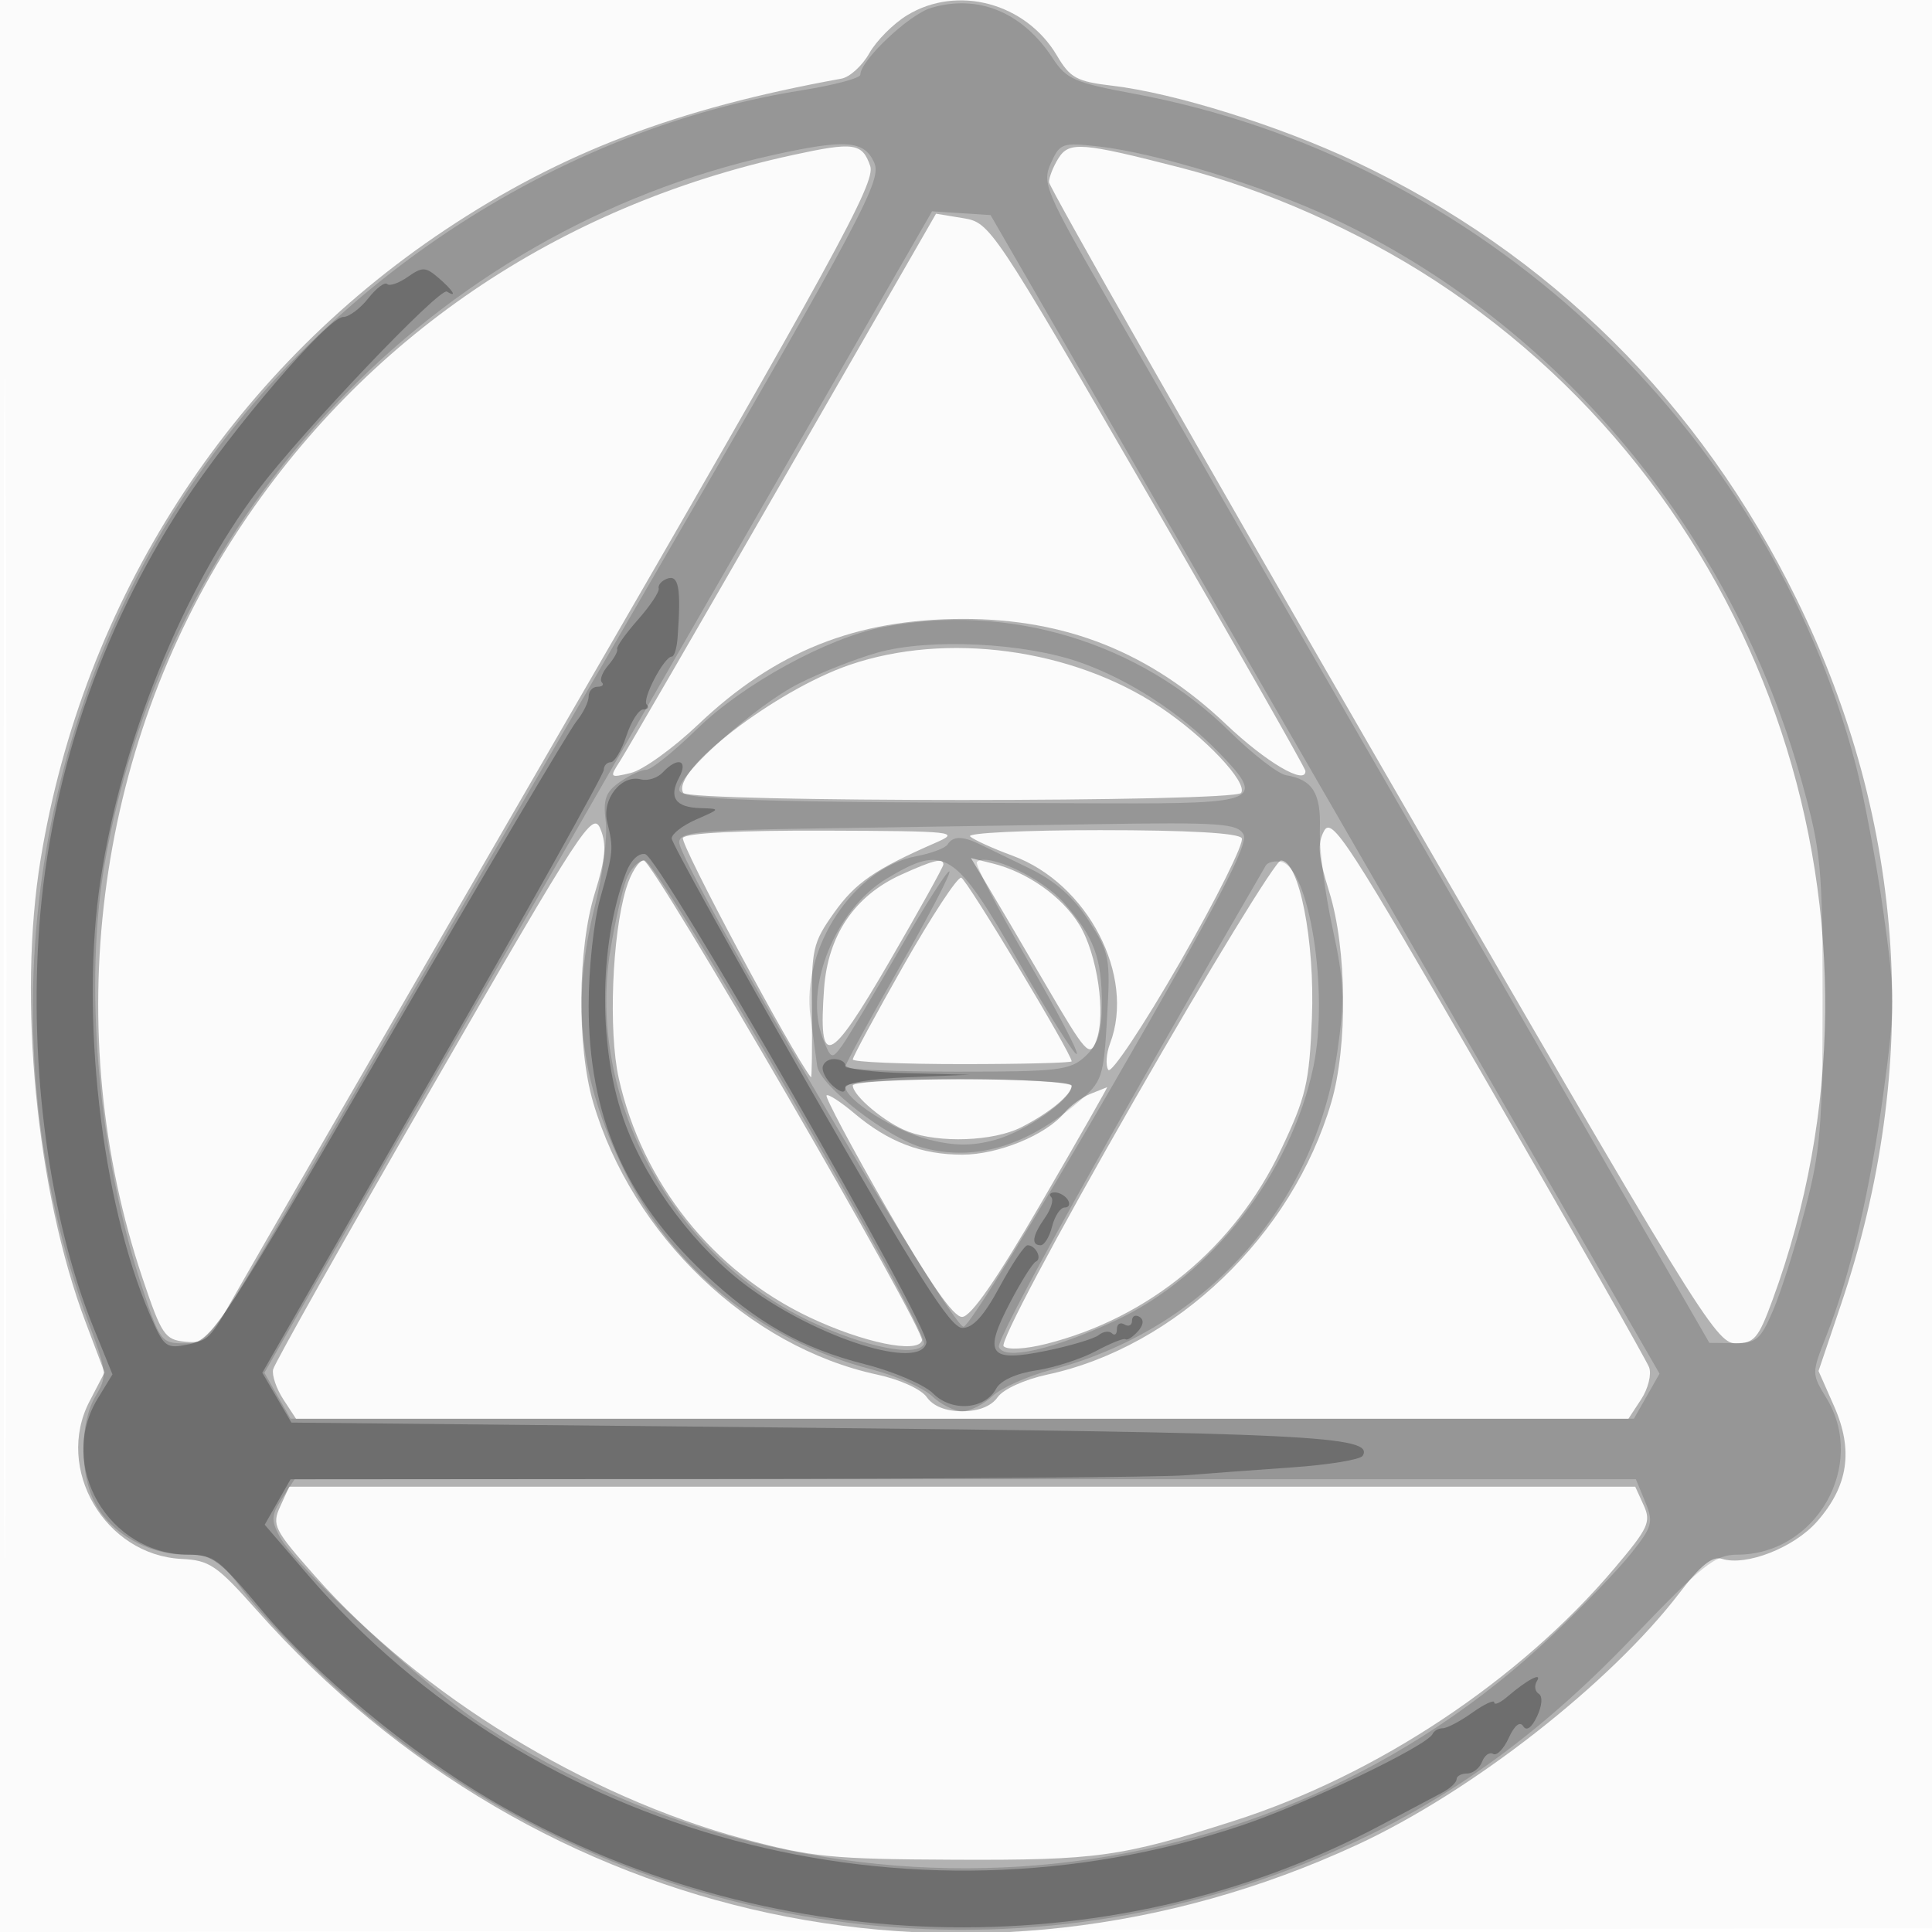
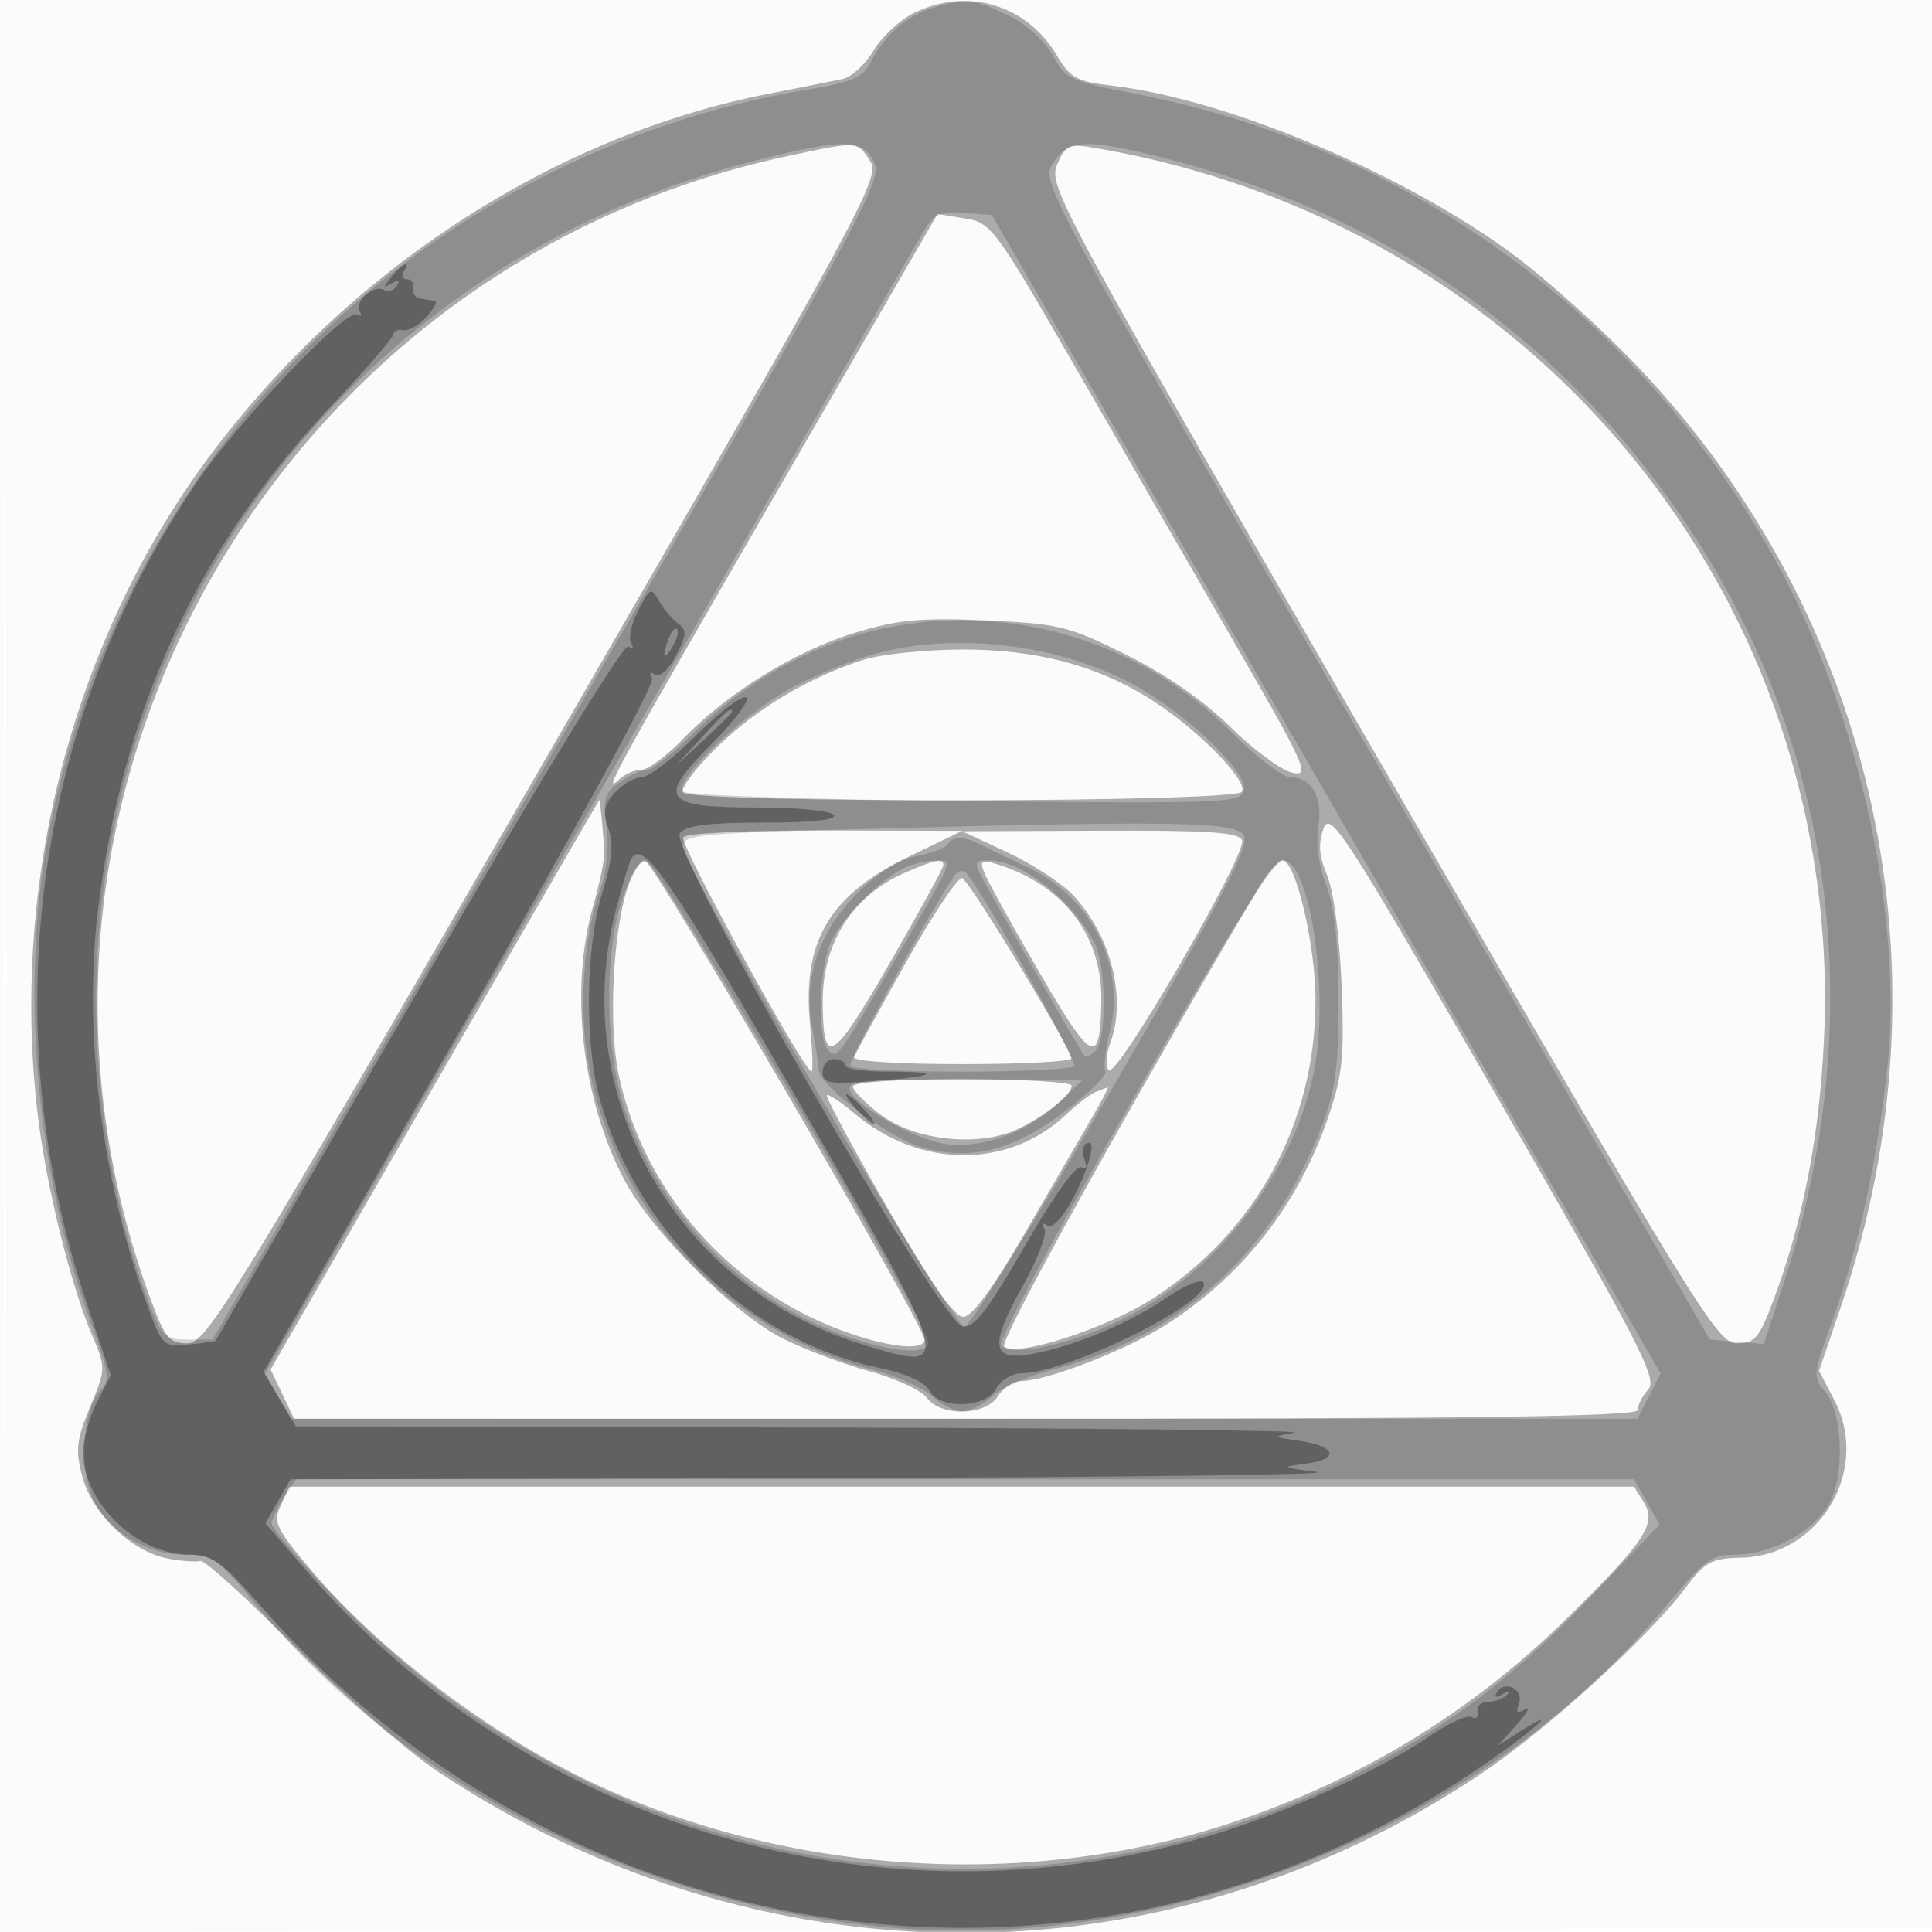
<svg xmlns="http://www.w3.org/2000/svg" width="256" height="256">
-   <path fill-opacity=".016" d="M0 128.004v128.004l128.25-.254 128.25-.254.254-127.75L257.008 0H0v128.004m.485.496c0 70.4.119 99.053.265 63.672.146-35.38.146-92.98 0-128C.604 29.153.485 58.1.485 128.5" fill="#222" fill-rule="evenodd" />
-   <path fill-opacity=".334" d="M120.192 2.025c-1.82 1.109-4.07 3.37-5 5.024-.931 1.654-2.592 3.17-3.692 3.37-21.906 3.972-37.063 9.755-52.497 20.03-28.642 19.068-47.982 49.148-53.619 83.395-3.045 18.496-.562 44.072 5.952 61.335l2.521 6.679-1.992 3.821c-4.655 8.933 2.041 20.395 12.203 20.887 3.696.18 4.674.847 9.955 6.797 37.455 42.194 95.12 54.499 145.759 31.102 15.198-7.022 33.645-21.44 42.813-33.461 2.741-3.594 4.311-4.851 5.563-4.454 3.208 1.018 9.569-1.475 12.617-4.947 4.138-4.712 4.834-9.437 2.253-15.273l-2.063-4.664 2.971-8.795c10.723-31.729 8.707-63.759-5.883-93.489-12.794-26.07-32.645-45.749-58.467-57.961-10.024-4.741-23.955-9.094-32.205-10.064-4.711-.554-5.578-1.025-7.323-3.983-4.121-6.986-13.182-9.425-19.866-5.349M105 20.552c-31.163 6.784-56.821 24.229-73.68 50.094-18.784 28.816-23.458 65.988-12.419 98.769 2.522 7.489 2.939 8.106 5.661 8.37 2.615.254 3.262-.296 5.882-5 1.619-2.907 21.568-37.46 44.332-76.785 35.922-62.057 41.276-71.829 40.536-73.99-1.055-3.079-2.153-3.235-10.312-1.458m35.241.434c-.683 1.093-1.241 2.509-1.241 3.147 0 .639 19.844 35.52 44.098 77.514C224.829 173.901 227.345 178 229.976 178c2.473 0 3.014-.636 4.893-5.75 18.308-49.815-.345-106.139-44.733-135.073-10.076-6.568-22.443-12.061-33.636-14.94-13.201-3.396-14.841-3.522-16.259-1.251M103.846 63.41c-11.1 19.299-20.85 36.128-21.666 37.397-1.451 2.254-1.418 2.292 1.417 1.611 1.597-.383 5.616-3.276 8.933-6.429 10.187-9.685 20.895-13.956 35.038-13.977 13.71-.02 24.874 4.448 34.902 13.97 5.282 5.016 10.575 8.126 10.507 6.174-.012-.361-9.407-16.856-20.877-36.656-20.589-35.543-20.9-36.008-24.463-36.59l-3.609-.591-20.182 35.091m8.703 24.703c-9.829 3.38-23.766 14.11-22.012 16.947.778 1.258 73.148 1.258 73.926 0 .872-1.411-4.863-7.467-10.811-11.415-11.628-7.718-28.242-9.954-41.103-5.532m-55.053 55.52c-11.548 20.026-21.136 37.049-21.308 37.829-.171.781.443 2.571 1.365 3.979L39.23 188h176.54l1.691-2.581c.93-1.419 1.403-3.332 1.051-4.25-.352-.918-9.928-17.766-21.28-37.44-18.609-32.252-20.752-35.559-21.79-33.62-.912 1.703-.765 3.392.703 8.11 2.326 7.472 2.446 20.405.26 27.849-5.18 17.633-20.614 32.426-37.642 36.076-2.993.641-5.827 1.932-6.57 2.992-.837 1.195-2.523 1.864-4.693 1.864-2.17 0-3.856-.669-4.693-1.864-.743-1.06-3.577-2.351-6.57-2.992-17.028-3.65-32.462-18.443-37.642-36.076-2.171-7.391-2.065-20.379.225-27.738 1.416-4.55 1.582-6.432.746-8.478-1.009-2.467-2.364-.392-22.07 33.781m32.993-32.615c-.447.723 14.567 28.791 16.972 31.731.112.137.167-3.756.121-8.652-.077-8.349.104-9.164 2.918-13.127 2.844-4.005 5.426-5.787 13.5-9.313 3.311-1.447 2.52-1.533-14.691-1.593-11.339-.04-18.428.32-18.82.954m38.061-.183c.522.459 3.059 1.61 5.636 2.558 9.943 3.657 16.305 15.924 12.902 24.875-.502 1.32-.608 2.891-.236 3.492.371.601 4.65-5.821 9.509-14.271 4.859-8.449 8.539-15.841 8.178-16.426-.425-.687-7.065-1.063-18.798-1.063-9.978 0-17.713.376-17.191.835m-45.59 6.915c-1.857 6.136-2.353 18.915-.974 25.109 3.075 13.819 12.474 25.609 25.258 31.68 7.085 3.364 14.376 4.871 14.926 3.085.447-1.452-35.574-63.588-36.873-63.606-.662-.01-1.714 1.67-2.337 3.732m36.424-1.837c-6.147 2.792-9.679 8.016-10.189 15.073-.779 10.764.664 10.184 8.585-3.447 3.971-6.834 7.22-12.676 7.22-12.982 0-.92-1.29-.608-5.616 1.356m11.313 1.184c1.127 1.872 4.654 7.87 7.838 13.33 5.357 9.185 5.859 9.746 6.714 7.5 1.336-3.51.163-11.524-2.26-15.446-2.285-3.696-6.846-6.915-11.415-8.056l-2.926-.73 2.049 3.402m19.606 28.672c-10.522 18.348-17.825 32.104-17.315 32.616.512.513 2.88.382 5.637-.312 13.642-3.435 24.969-12.798 31.099-25.707 3.333-7.019 3.765-8.854 4.111-17.467.41-10.212-1.699-20.917-4.113-20.88-.672.01-9.411 14.298-19.419 31.75M119.75 127.89c-3.713 6.529-6.75 12.15-6.75 12.491 0 .34 6.525.619 14.5.619s14.5-.167 14.5-.37c0-1.007-13.879-24.088-14.63-24.331-.479-.154-3.907 5.062-7.62 11.591M113 143.826c0 1.369 4.313 4.97 7.315 6.107 4.133 1.566 11.323 1.301 14.985-.554 3.745-1.896 6.7-4.337 6.7-5.534 0-.465-6.525-.845-14.5-.845s-14.5.372-14.5.826m31.465 1.126c-1.119.453-2.664 1.583-3.433 2.509-2.441 2.942-8.783 5.539-13.524 5.539-5.42 0-9.796-1.675-14.3-5.473-1.811-1.527-3.469-2.599-3.685-2.383-.216.216 3.347 6.91 7.919 14.874 5.634 9.816 8.867 14.482 10.034 14.482 1.167 0 4.575-4.916 10.572-15.25 4.868-8.387 8.761-15.221 8.652-15.187-.11.035-1.116.435-2.235.889M37.123 199.629c-1.12 2.459-.821 3.053 4.663 9.25C55.684 224.58 77.61 238.024 98.5 243.652c9.035 2.435 11.737 2.702 28 2.771 18.83.081 22.063-.369 37-5.146 18.958-6.063 37.869-18.626 50.471-33.528 4.449-5.26 4.831-6.089 3.825-8.297L216.679 197H38.321l-1.198 2.629" fill="#222" fill-rule="evenodd" />
-   <path fill-opacity=".192" d="M123.352 1.056C120.43 1.936 114 8.015 114 9.898c0 .455-3.487 1.384-7.75 2.064-28.627 4.566-56.525 21.152-75.396 44.826C4.545 89.79-2.875 135.848 11.756 175.32c2.432 6.562 2.474 7.02.898 9.688-2.079 3.521-2.129 10.172-.105 14.086 2.085 4.032 7.065 6.898 11.996 6.902 3.682.004 4.389.457 7.897 5.057 2.119 2.778 7.233 8.166 11.364 11.973 33.456 30.827 81.456 40.817 124.008 25.809 19.008-6.704 33.601-16.279 48.483-31.809 9.312-9.718 10.961-11.026 13.9-11.026 10.463 0 17.225-11.876 11.814-20.75-1.974-3.237-1.974-3.27-.008-8.256 3.181-8.073 5.783-19.143 7.564-32.186 1.555-11.393 1.554-12.956-.025-24.086-.928-6.546-2.561-15.234-3.627-19.306-11.81-45.087-49.914-80.521-95.716-89.007-7.794-1.444-8.907-1.931-10.699-4.677-3.988-6.111-9.903-8.557-16.148-6.676M102.5 20.525C57.417 30.479 22.214 67.639 13.948 114c-2.894 16.233-.991 38.629 4.779 56.25 2.477 7.564 2.616 7.75 5.8 7.75 3.21 0 3.491-.396 17.557-24.75a63007.529 63007.529 0 0144.593-76.98c27.966-48.209 30.21-52.424 29.15-54.75-1.331-2.922-3.772-3.104-13.327-.995m36.742 1.107c-1.188 2.645-.748 3.685 8 18.879 5.092 8.844 25.008 43.383 44.258 76.753l35 60.673 3.286.031c2.933.029 3.484-.432 5.144-4.304 1.022-2.385 2.919-8.348 4.214-13.25 2.079-7.866 2.356-11.147 2.356-27.914 0-17.697-.19-19.686-2.774-29-9.095-32.789-32.225-60.554-62.113-74.56-9.193-4.308-23.392-8.674-31-9.531-4.869-.549-5.173-.443-6.371 2.223M79.268 104.95l-44.233 76.949 1.733 3.044 1.732 3.044h178l1.699-2.986 1.7-2.986-44.321-76.758L131.257 28.5l-3.879-.25-3.878-.249-44.232 76.949M117 83.091c-7.352 1.426-18.549 7.556-24.611 13.475-3.062 2.989-6.101 5.434-6.755 5.434-.654 0-2.232.73-3.507 1.623-1.888 1.323-2.233 2.295-1.861 5.25.251 1.995-.382 6.961-1.405 11.037-3.234 12.878-2.148 22.912 3.799 35.09 6.443 13.192 18.198 22.644 32.937 26.483 3.165.825 6.718 2.403 7.894 3.508 1.176 1.105 2.98 2.009 4.009 2.009 1.029 0 2.833-.904 4.009-2.009 1.176-1.105 4.696-2.675 7.822-3.489 20.256-5.276 34.902-21.567 37.867-42.118 1.016-7.046.93-9.222-.648-16.5-1-4.611-1.748-10.458-1.662-12.993.162-4.789-.96-6.59-4.466-7.168-1.057-.175-4.415-2.771-7.462-5.77A51.469 51.469 0 00117 83.091m-.735 3.386c-2.88.811-7.568 2.656-10.418 4.1C100.178 93.45 90 102.485 90 104.645c0 1.391 8.588 1.663 56.985 1.804 19.906.058 20.746-.33 14.547-6.713-5.099-5.25-11.853-9.646-18.364-11.953-7.424-2.63-20.03-3.242-26.903-1.306m-8.015 23.296c-15.822.236-18.25.482-18.25 1.846 0 2.914 36.162 64.498 37.686 64.179.784-.164 9.656-14.539 19.717-31.944 13.965-24.16 18.074-32.036 17.371-33.293-.813-1.454-3.107-1.612-19.598-1.354-10.272.161-26.889.416-36.926.566m17.32 2.114c-.301.487-2.155 1.188-4.119 1.556-8.312 1.56-15.317 12.173-14.055 21.295a985.3 985.3 0 01.882 6.498c.335 2.617 9.349 9.586 14.028 10.846 6.831 1.84 13.692-.175 20.549-6.036 3.208-2.742 3.376-3.232 3.837-11.207.458-7.914.334-8.57-2.439-12.862-2.014-3.119-4.447-5.263-7.837-6.908l-6.652-3.227c-2.228-1.08-3.507-1.067-4.194.045m-42.597 4.684c-.538 1.414-1.48 5.613-2.094 9.332-3.22 19.498 8.186 40.617 26.586 49.227 7.212 3.375 13.891 4.72 14.948 3.01.932-1.507-35.226-64.14-37.029-64.14-.788 0-1.873 1.157-2.411 2.571m34.506-.141c-6.809 4.082-11.008 14.51-8.484 21.07 1.095 2.847 1.225 2.904 2.54 1.113.762-1.038 4.19-6.763 7.619-12.723 3.428-5.961 6.419-10.65 6.647-10.422.229.228-2.783 6.008-6.693 12.843-3.909 6.835-7.108 12.711-7.108 13.058 0 .347 6.665.631 14.811.631 13.524 0 15.002-.177 17-2.039 1.676-1.561 2.189-3.186 2.189-6.935 0-6.115-1.023-8.844-5.026-13.403-2.901-3.303-10.202-6.729-11.524-5.406-.295.295 2.664 6.036 6.576 12.757 3.912 6.722 6.905 12.428 6.652 12.682-.254.253-3.668-5.145-7.587-11.997-8.599-15.034-9.892-15.858-17.612-11.229m50.24-1.735c-21.079 36.281-35.758 62.76-35.363 63.789.696 1.814 7.161.351 15.432-3.492 12.687-5.896 23.316-19.547 26.262-33.729 2.05-9.871-.569-26.336-4.306-27.068-.857-.168-1.768.057-2.025.5M112 143.949c0 1.774 6.482 5.896 11.096 7.056 3.4.854 5.666.867 8.705.049 4.07-1.096 10.199-5.388 10.199-7.143 0-.508-6.642-.911-15-.911-8.797 0-15 .392-15 .949m-74.622 54.596c-1.432 2.186-1.479 2.898-.335 5.035 2.25 4.204 19.405 20.103 26.977 25.001 45.188 29.232 103.576 24.285 141.797-12.014 4.025-3.822 8.686-8.677 10.359-10.789 2.784-3.515 2.937-4.091 1.811-6.809l-1.23-2.969H39.046l-1.668 2.545" fill="#222" fill-rule="evenodd" />
-   <path fill-opacity=".341" d="M54.029 36.692c-1.187.832-2.414 1.256-2.726.944-.313-.313-1.441.542-2.508 1.898C47.728 40.89 46.237 42 45.483 42c-2.021 0-14.844 14.952-21.245 24.771-10.961 16.815-17.57 36.233-19.027 55.906-1.391 18.77 1.32 38.826 7.207 53.314l2.486 6.118-1.948 3.196C7.521 194.217 14.382 206 25.007 206c3.174 0 4.17.758 9.682 7.363 7.081 8.485 19.5 18.778 30.311 25.122 36.196 21.24 81.821 22.555 117.899 3.399l8.237-4.371c1.025-.543 1.864-1.331 1.864-1.75 0-.42.627-.763 1.393-.763s1.663-.704 1.993-1.563c.33-.86.987-1.324 1.461-1.032.473.293 1.407-.668 2.075-2.134.75-1.644 1.481-2.237 1.909-1.545.435.704 1.119.218 1.837-1.301.675-1.432.766-2.657.221-2.993-.507-.314-.62-1.059-.251-1.656.799-1.293-1.286-.203-3.888 2.031-.963.827-1.75 1.178-1.75.78 0-.398-1.307.207-2.904 1.345-1.598 1.137-3.36 2.068-3.917 2.068-.557 0-1.162.337-1.346.75-.701 1.578-16.732 9.255-25.36 12.146-44.164 14.793-93.808 1.487-123.604-33.129l-5.796-6.733 1.714-3.011 1.713-3.01 56.5-.043c31.075-.023 58.975-.241 62-.484 3.025-.242 9.436-.716 14.246-1.053 4.811-.337 9.002-1.025 9.314-1.53 1.622-2.624-7.231-3.058-76.505-3.75L38.61 188.5l-1.927-3.302-1.928-3.301 22.623-39.414C69.82 120.805 80 102.603 80 102.034c0-.569.415-1.034.922-1.034.508 0 1.443-1.575 2.078-3.5.635-1.925 1.645-3.5 2.244-3.5.599 0 .801-.288.449-.64-.669-.669 2.304-6.36 3.323-6.36.321 0 .666-1.125.767-2.5.484-6.599.155-8.413-1.418-7.81-.716.275-1.203.851-1.083 1.281.12.43-1.123 2.3-2.762 4.155-1.64 1.856-2.874 3.599-2.742 3.874.131.275-.403 1.249-1.188 2.165-.784.917-1.163 1.929-.841 2.25.321.322.059.585-.582.585-.642 0-1.167.583-1.167 1.297 0 .713-.739 2.207-1.643 3.321-.903 1.113-12.07 19.98-24.814 41.925-21.888 37.692-23.352 39.938-26.439 40.57-3.139.642-3.348.484-5.26-3.972-6.448-15.025-9.247-39.814-6.507-57.641 2.851-18.553 10.873-38.364 20.905-51.63 5.87-7.76 24.02-26.826 24.977-26.235 1.459.902.789-.184-1.125-1.823-1.711-1.465-2.127-1.477-4.065-.12m33.79 65.657c-.693.742-1.994 1.157-2.89.922-2.589-.677-5.205 2.618-4.475 5.637.866 3.582.838 3.889-.907 10.06-.865 3.058-1.547 9.353-1.547 14.281 0 14.492 4.742 25.493 15.278 35.448 6.912 6.53 12.939 9.941 21.334 12.073 3.802.965 7.868 2.71 9.034 3.876 2.477 2.477 6.865 2.136 8.356-.651.57-1.064 2.667-2.018 5.302-2.413 2.398-.36 5.961-1.512 7.918-2.561 1.957-1.049 3.72-1.753 3.918-1.565.198.188.918-.264 1.6-1.004.781-.848.873-1.573.25-1.958-.544-.337-.99-.109-.99.506s-.45.84-1 .5c-.55-.34-1-.066-1 .608 0 .674-.296.929-.658.567-.362-.362-1.149-.26-1.75.225-.601.486-3.738 1.426-6.972 2.09-7.576 1.554-8.377.481-4.779-6.4 1.462-2.797 2.999-5.238 3.415-5.423.878-.392-.024-2.167-1.1-2.167-.399 0-2.06 2.473-3.691 5.497-2.097 3.886-3.551 5.486-4.965 5.46-1.564-.028-5.975-6.978-20.25-31.906C97.213 126.522 89 111.691 89 111.093c0-.598 1.463-1.727 3.25-2.509 3.241-1.417 3.243-1.421.559-1.502-3.321-.101-4.235-1.418-2.82-4.061 1.249-2.335-.198-2.783-2.17-.672m-4.872 13.291c-3.685 9.693-3.694 23.741-.021 33.479 3.012 7.984 9.353 16.354 16.219 21.409 9.331 6.869 22.835 11.094 23.608 7.385.443-2.126-35.35-64.324-37.254-64.736-.882-.19-1.927.818-2.552 2.463M109 141.544c0 .666.675 1.771 1.5 2.456.975.81 1.5.866 1.5.163 0-.661 3.207-1.213 8.25-1.419l8.25-.337-8.25-.203c-4.537-.112-8.25-.579-8.25-1.037 0-.459-.675-.834-1.5-.834s-1.5.545-1.5 1.211m30.298 17.087c.347.348-.028 1.573-.833 2.723-1.67 2.383-1.868 3.646-.573 3.646.49 0 1.174-1.125 1.519-2.5s1.095-2.5 1.667-2.5c.572 0 .762-.45.422-1s-1.116-1-1.726-1c-.609 0-.823.284-.476.631" fill="#222" fill-rule="evenodd" />
+   <path fill-opacity=".016" d="M0 128.004v128.004l128.25-.254 128.25-.254.254-127.75L257.008 0H0v128.004m.485.496c0 70.4.119 99.053.265 63.672.146-35.38.146-92.98 0-128C.604 29.153.485 58.1.485 128.5" fill="#111" fill-rule="evenodd" />
+   <path fill-opacity=".338" d="M121.1 1.721c-1.871.921-4.279 3.164-5.353 4.983-1.074 1.82-2.919 3.513-4.1 3.762a1154.14 1154.14 0 01-9.809 1.953c-28.369 5.554-55.543 23.173-74.077 48.029-18.131 24.316-26.52 56.651-22.72 87.578 1.163 9.466 4.317 22.206 7.151 28.88 1.85 4.357 1.847 4.461-.257 9.537-1.829 4.412-1.971 5.709-1.017 9.253 1.324 4.918 6.58 9.932 11.347 10.826 1.819.341 3.741.479 4.271.307.53-.172 6.139 4.91 12.464 11.294s14.875 13.856 19 16.604c42.542 28.34 95.761 28.553 137.883.552 8.903-5.918 22.453-18.207 27.496-24.937 2.549-3.401 3.388-3.853 7.307-3.939 10.439-.229 17.203-11.599 12.394-20.832l-2.047-3.929 2.916-8.571c15.041-44.205 4.784-91.277-27.177-124.73-4.549-4.762-11.811-11.296-16.137-14.52-14.408-10.74-37.932-20.663-53.254-22.464-4.711-.554-5.578-1.025-7.323-3.983-3.994-6.769-11.905-9.128-18.958-5.653m-16.6 18.93C35.783 35.263-4.27 107.404 20.129 172.616c1.751 4.678 2.367 5.384 4.704 5.384 2.51 0 5.657-5.135 47.318-77.203 42.828-74.085 44.569-77.295 43.124-79.5-1.726-2.634-1.491-2.62-10.775-.646m35.554 1.219c-1.163 2.808.383 5.663 43.059 79.521C224.747 173.445 227.542 178 230.118 178c2.416 0 2.99-.673 4.877-5.716 3.889-10.395 6.068-21.589 6.684-34.342 2.816-58.329-38.237-108.533-96.799-118.375-3.301-.555-3.726-.352-4.826 2.303m-37.19 43.432c-21.738 37.597-23.151 40.176-20.789 37.948.729-.687 2.044-1.25 2.922-1.25.878 0 3.376-1.858 5.55-4.128 5.759-6.015 14.886-11.642 22.758-14.033 5.702-1.732 8.68-2.013 17.29-1.63 9.721.432 10.943.731 18.654 4.559 5.265 2.615 10.241 6.065 13.751 9.534 3.025 2.99 6.709 5.722 8.187 6.071 2.503.59 1.942-.658-8.144-18.12-5.957-10.314-15.506-26.848-21.218-36.741-10.012-17.338-10.517-18.009-13.992-18.574l-3.605-.586-21.364 36.95M114.5 87.404c-7.223 2.294-14.21 6.443-19.459 11.556-2.841 2.767-4.885 5.483-4.544 6.035.898 1.453 73.16 1.369 74.059-.085.873-1.414-5.734-8.167-11.808-12.068-7.261-4.665-15.525-6.853-25.587-6.775-4.764.037-10.461.638-12.661 1.337m-56.905 56.334l-21.738 37.738 1.555 3.262L38.968 188h89.016c67.354 0 89.016-.285 89.016-1.171 0-.644.638-1.882 1.418-2.75 1.249-1.391-1.177-6.072-20.336-39.246-20.159-34.905-21.826-37.471-22.727-35-.706 1.937-.57 3.625.496 6.167.856 2.041 1.654 8.086 1.915 14.5.382 9.409.133 11.924-1.717 17.387-3.933 11.616-11.342 21.127-21.539 27.65-5.226 3.343-15.846 7.463-19.238 7.463-.985 0-2.353.9-3.04 2-1.632 2.613-7.576 2.744-9.425.208-.719-.986-4.161-2.575-7.649-3.53-3.488-.956-8.66-2.912-11.494-4.348-6.394-3.24-17.293-14.144-20.894-20.905-5.666-10.634-7.349-25.371-4.159-36.425.873-3.025 1.534-6.287 1.47-7.25-.19-2.843-.574-6.75-.665-6.75-.046 0-9.866 16.982-21.821 37.738m32.928-32.775c-.522.845 16.035 31.037 17.02 31.037.21 0 .111-2.904-.221-6.454-1.015-10.873 2.624-16.973 13.165-22.065l7.013-3.389-18.191-.046c-10.642-.027-18.438.354-18.786.917m42.977 1.987c3.3 1.541 7.214 4.095 8.697 5.676 5.053 5.385 7.134 13.743 4.891 19.642-.502 1.32-.594 2.913-.206 3.541.905 1.465 18.395-28.644 17.697-30.465-.408-1.061-4.359-1.328-18.798-1.27l-18.281.074 6 2.802m-50.382 4.8c-1.911 5.883-2.499 18.111-1.178 24.469 2.873 13.822 12.285 25.829 25.245 32.208 7.063 3.476 15.315 5.132 15.315 3.073 0-1.898-35.946-63.5-37.054-63.5-.611 0-1.659 1.688-2.328 3.75m36.912-2.167c-7.031 3.05-11.04 9.284-11.015 17.127.029 8.858 1.229 8.177 8.83-5.009 3.935-6.827 7.155-12.703 7.155-13.057 0-.948-1.098-.74-4.97.939m10.379.04c.391 1.019 3.692 6.988 7.336 13.263 6.993 12.042 8.023 12.524 8.185 3.832.162-8.727-4.956-15.464-13.831-18.207-2.059-.636-2.3-.477-1.69 1.112m36.307 2.112c-16.814 28.339-34.352 59.95-33.663 60.674 1.457 1.531 13.596-2.382 19.726-6.358 13.725-8.905 21.532-23.244 21.532-39.551 0-7.319-2.643-18.5-4.373-18.5-.553 0-2.003 1.681-3.222 3.735M120 127.606c-3.575 6.356-6.65 11.97-6.833 12.475-.193.532 5.815.919 14.25.919 8.021 0 14.564-.338 14.541-.75-.08-1.436-13.509-23.6-14.48-23.899-.538-.166-3.903 4.899-7.478 11.255m-7 16.343c0 .522 1.619 2.184 3.598 3.693 4.67 3.563 13.389 4.433 18.492 1.846 3.936-1.996 6.91-4.425 6.91-5.643 0-.465-6.525-.845-14.5-.845-8.482 0-14.5.394-14.5.949m32.19.733c-.72.289-2.52 1.663-4 3.054-7.647 7.19-19.31 7.103-27.982-.209-1.811-1.527-3.45-2.607-3.643-2.401-.193.206 3.401 6.899 7.988 14.874 5.687 9.889 8.89 14.5 10.073 14.5 1.154 0 3.868-3.679 8.114-11 3.509-6.05 7.497-12.912 8.862-15.25 1.365-2.338 2.351-4.214 2.19-4.171-.161.043-.881.315-1.602.603M37.191 199.479c-1.026 2.252-.637 3.06 4.23 8.797C49.755 218.1 63.433 228.675 76 235.012c26.468 13.345 59.517 15.758 87.545 6.391 16.824-5.623 31.418-14.543 44.017-26.903 10.414-10.217 12.009-12.613 10.258-15.417L216.519 197H38.321l-1.13 2.479" fill="#111" fill-rule="evenodd" />
+   <path fill-opacity=".187" d="M123.643 1.028c-3.448 1.033-6.379 3.561-8.191 7.064-1.135 2.195-2.405 2.772-8.213 3.731C56.277 20.24 15.6 60.39 6.273 111.484c-3.589 19.664-1.413 44.113 5.648 63.462 2.57 7.042 2.706 7.999 1.331 9.374-2.334 2.333-2.803 10.714-.815 14.559 2.176 4.207 7.085 7.109 12.063 7.131 3.703.015 4.395.499 9.325 6.521 18.881 23.063 49.133 38.947 81.123 42.593 38.746 4.417 81.264-12.659 106.011-42.574 4.737-5.727 5.846-6.55 8.828-6.55 4.748 0 10.09-2.769 12.387-6.42 2.348-3.732 2.083-12.533-.461-15.344-1.506-1.665-1.44-2.304.907-8.766 3.476-9.567 6.006-21.003 7.407-33.47 2.37-21.104-4.165-49.63-16.04-70.008C215.7 40.61 185.5 19.143 150.09 12.355c-8.254-1.583-8.929-1.901-10.601-5.005-1.065-1.978-3.466-4.129-5.953-5.332-4.513-2.185-5.556-2.29-9.893-.99M99.442 21.44C51.498 33.837 17.266 74.227 13.117 123.294c-1.342 15.861.974 33.855 6.205 48.206 2.074 5.691 2.357 6 5.51 6h3.323l44.437-76.671c41.518-71.634 44.36-76.841 43.262-79.25-1.49-3.27-4.212-3.293-16.412-.139m40.112.118c-1.672 2.552-1.564 2.753 42.659 79.25l44.336 76.692 3.576.301 3.576.302 2.568-7.802c11.439-34.757 7.045-70.741-12.205-99.959-16.514-25.066-40.1-41.81-69.474-49.32-10.574-2.703-12.97-2.618-15.036.536m-16.891 8.635c-.801 1.269-20.828 35.951-44.505 77.072L35.11 182.03l1.695 2.979 1.695 2.978 89.224.007 89.225.006 1.549-2.996 1.55-2.997-26.701-46.253c-14.685-25.44-34.621-59.979-44.301-76.754l-17.602-30.5-3.662-.307c-2.928-.245-3.953.155-5.119 2m-7.029 53.393c-8.28 2.005-17.199 7.036-23.334 13.164-2.891 2.888-5.841 5.25-6.556 5.25-.714 0-2.352.737-3.638 1.639-2.033 1.424-2.262 2.203-1.749 5.948.367 2.676.04 5.871-.862 8.427-2.203 6.244-2.832 15.736-1.524 22.986 3.51 19.46 18.359 35.465 37.537 40.46 3.214.837 6.807 2.426 7.983 3.531 1.176 1.105 2.98 2.009 4.009 2.009 1.029 0 2.833-.904 4.009-2.009 1.176-1.105 4.805-2.694 8.065-3.532 16.618-4.27 29.1-15.518 35.465-31.959 1.931-4.99 2.319-7.852 2.305-17-.012-7.648-.507-12.284-1.624-15.214-.978-2.567-1.382-5.593-1.033-7.742.635-3.919-.86-6.544-3.729-6.544-.989 0-4.508-2.71-7.82-6.022-12.453-12.453-30.436-17.523-47.504-13.392m.478 2.995c-2.963.796-7.954 2.817-11.091 4.489-6.582 3.508-15.936 12.441-14.477 13.826.526.499 17.372 1.064 37.436 1.256 34.919.333 36.495.268 36.844-1.512.464-2.366-7.696-10.164-14.528-13.883-9.871-5.372-23.532-7.041-34.184-4.176M108.5 110c-15.562.432-18 .715-18 2.087 0 2.931 35.783 64.006 37.321 63.699.789-.157 9.649-14.461 19.687-31.786 14.379-24.815 18.055-31.878 17.321-33.28-1.001-1.914-9.467-2.022-56.329-.72m17.07 1.887c-.301.487-2.168 1.19-4.147 1.561-2.327.437-5.092 2.168-7.82 4.897-5.113 5.113-7.211 11.353-5.988 17.811.452 2.389.841 4.904.864 5.588.071 2.118 9.487 9.17 13.792 10.329 6.518 1.755 11.907.396 18.712-4.719 3.314-2.492 5.787-4.918 5.494-5.391-.292-.473-.033-2.839.576-5.258 2.145-8.518-2.302-17.609-10.574-21.618-2.738-1.327-5.76-2.789-6.715-3.25-2.231-1.075-3.508-1.06-4.194.05m-43.134 7.306c-2.471 7.438-2.245 20.463.488 28.226 4.346 12.342 13.367 22.435 24.906 27.866 7.303 3.436 15.173 4.783 15.165 2.595-.009-2.42-35.677-63.367-37.27-63.684-1.06-.212-2.067 1.318-3.289 4.997m37.064-4.029c-3.288 1.814-7.576 6.139-9.232 9.313-1.76 3.372-2.094 13.097-.504 14.687 1.169 1.169 1.226 1.092 8.949-12.164 7.991-13.716 7.713-13.005 5.072-12.97-1.257.017-3.185.527-4.285 1.134m10.6 1.086c1.346 2.586 13.08 23.031 13.593 23.683.187.239.847-.073 1.467-.693 1.524-1.524 1.429-11.249-.139-14.289-2.951-5.717-9.645-10.951-14.007-10.951-1.842 0-1.948.262-.914 2.25m20.036 29.342c-9.977 17.375-17.855 32.053-17.507 32.617 1.065 1.723 9.18.01 16.106-3.399 12.371-6.091 22.535-19.171 25.325-32.591 2.16-10.391-.423-28.219-4.089-28.219-1.173 0-7.272 9.715-19.835 31.592m-23.773-29.434c-4.253 6.563-14.039 24.502-13.69 25.092.245.412 6.917.75 14.827.75s14.59-.338 14.845-.75c.418-.677-12.397-23.575-14.319-25.587-.44-.461-1.189-.238-1.663.495m-13.714 28.369c.748 1.951 7.9 6.079 12.017 6.936 4.66.97 10.993-1.117 15.164-4.996l3.67-3.413-15.719-.027c-13.689-.024-15.643.17-15.132 1.5m-75.034 53.938c-.888 1.355-1.615 2.893-1.615 3.417s3.427 4.595 7.616 9.048c35.893 38.155 91.482 47.618 137.478 23.404 11.65-6.133 20.014-12.585 30.227-23.317l8.584-9.02-1.702-2.992-1.703-2.992-88.635-.007L39.23 196l-1.615 2.465" fill="#111" fill-rule="evenodd" />
+   <path fill-opacity=".348" d="M51.872 36.692c-1.168 1.441-1.164 1.566.033.845.96-.578 1.175-.476.68.325-.398.644-1.162.9-1.698.568-1.332-.823-4.021 1.545-3.221 2.838.353.572.178.754-.389.403-1.381-.853-15.815 14.285-21.245 22.282-21.5 31.66-26.907 71.679-14.648 108.405l3.29 9.858-1.837 3.603c-1.01 1.982-1.835 4.971-1.833 6.642.008 6.629 7.158 13.528 14.027 13.535 3.116.004 4.254.826 9.687 7 41.739 47.432 110.548 56.245 162.032 20.752 6.922-4.771 10.267-7.908 4.5-4.219l-2.75 1.759 2.5-2.805c1.375-1.543 1.861-2.434 1.08-1.98-1.042.605-1.258.404-.813-.756.707-1.842-1.858-3.217-2.889-1.549-.452.731-.206.832.717.296.819-.475 1.062-.44.584.083-.451.494-1.576.903-2.5.91-.923.007-1.555.609-1.404 1.337.151.729-.183 1.042-.742.697-.559-.346-3.079.791-5.601 2.526-6.682 4.597-19.682 10.455-29.549 13.314-43.413 12.58-89.749-1.142-119.376-35.353l-5.33-6.155 1.662-2.92 1.661-2.92 70.5-.164c38.775-.09 68.25-.453 65.5-.808-4.745-.611-4.822-.667-1.5-1.092 4.533-.581 4.126-2.292-.717-3.011-3.768-.56-3.771-.564-.783-1.1 1.65-.296-27.443-.606-64.651-.688L39.198 189l-2.13-3.609-2.129-3.608 26.102-45.372c15.105-26.259 25.795-45.867 25.375-46.546-.443-.718-.293-.907.387-.487.649.401 1.803-.648 2.772-2.523 1.435-2.775 1.465-3.355.22-4.283-.792-.589-1.919-1.937-2.503-2.993-.987-1.784-1.182-1.693-2.719 1.279-.91 1.76-1.342 3.707-.959 4.326.402.65.248.849-.364.47-.633-.39-11.844 17.973-27.839 45.596-14.728 25.437-26.809 46.32-26.845 46.405-.036.085-1.637.31-3.557.5-3.467.343-3.506.302-5.829-6.155-5.754-15.987-8.115-35.431-6.22-51.216 3.208-26.728 13.188-48.243 31.207-67.279 4.371-4.618 7.952-8.758 7.956-9.201.004-.442.581-.688 1.281-.547.701.141 2.091-.646 3.09-1.75.999-1.104 1.521-2.063 1.161-2.132a46.027 46.027 0 00-1.905-.295c-.687-.094-1.138-.713-1-1.375.138-.663-.227-1.205-.809-1.205-.582 0-.781-.45-.441-1 1.006-1.628-.142-1.14-1.628.692m36.752 47.847c-.965 2.514-.681 3.163.498 1.136.584-1.004.851-2.036.593-2.293-.257-.258-.749.263-1.091 1.157m3.666 12.866c-3.077 3.077-6.356 5.595-7.287 5.595s-2.52.914-3.53 2.03c-1.466 1.62-1.64 2.58-.859 4.75.727 2.022.517 4.218-.818 8.559-2.264 7.362-2.358 20.383-.201 27.729 5.197 17.691 19.847 31.613 37.068 35.225 3.372.708 5.875 1.844 6.457 2.931 1.373 2.566 7.469 2.412 8.88-.224.589-1.1 2.067-2.009 3.285-2.021 6.38-.061 25.647-9.662 24.173-12.046-.32-.519-2.528.395-4.906 2.032-4.884 3.36-12.228 6.429-17.815 7.446-5.377.978-5.669-1.052-1.282-8.897 2.009-3.592 3.334-7.047 2.944-7.677-.428-.693-.267-.873.408-.456.67.414 2.019-1.022 3.376-3.596 2.302-4.365 3.202-8.141 1.723-7.227-.45.278-.537 1.24-.192 2.138.393 1.026.226 1.385-.451.967-.642-.397-3.635 3.779-7.42 10.357-4.967 8.631-6.763 10.964-8.278 10.751-2.942-.412-39.081-63.444-37.481-65.372.852-1.027 3.803-1.399 11.097-1.399 6.37 0 9.715-.359 9.319-1-.34-.551-4.803-1-9.937-1-12.801 0-13.604-1.089-6.236-8.457 3.036-3.036 5.078-5.793 4.539-6.126-.54-.333-3.499 1.911-6.576 4.988m.656.345L89.5 101.5l3.75-3.446c2.063-1.896 3.75-3.583 3.75-3.75 0-.764-.846-.044-4.054 3.446m-9.297 16.009c-.258.418-1.185 3.52-2.059 6.895-6.375 24.599 8.091 50.002 32.75 57.512 12.215 3.72 12.269 3.921-8.95-32.928-16.695-28.992-20.169-34.022-21.741-31.479M109 142.052c0 1.505.835 1.654 6.75 1.201 8.444-.647 9.37-1.253 1.917-1.253-3.117 0-5.667-.375-5.667-.833 0-.459-.675-.834-1.5-.834s-1.5.774-1.5 1.719m4.5 4.948c.995 1.1 2.035 2 2.31 2 .275 0-.315-.9-1.31-2-.995-1.1-2.035-2-2.31-2-.275 0 .315.9 1.31 2" fill="#111" fill-rule="evenodd" />
</svg>
